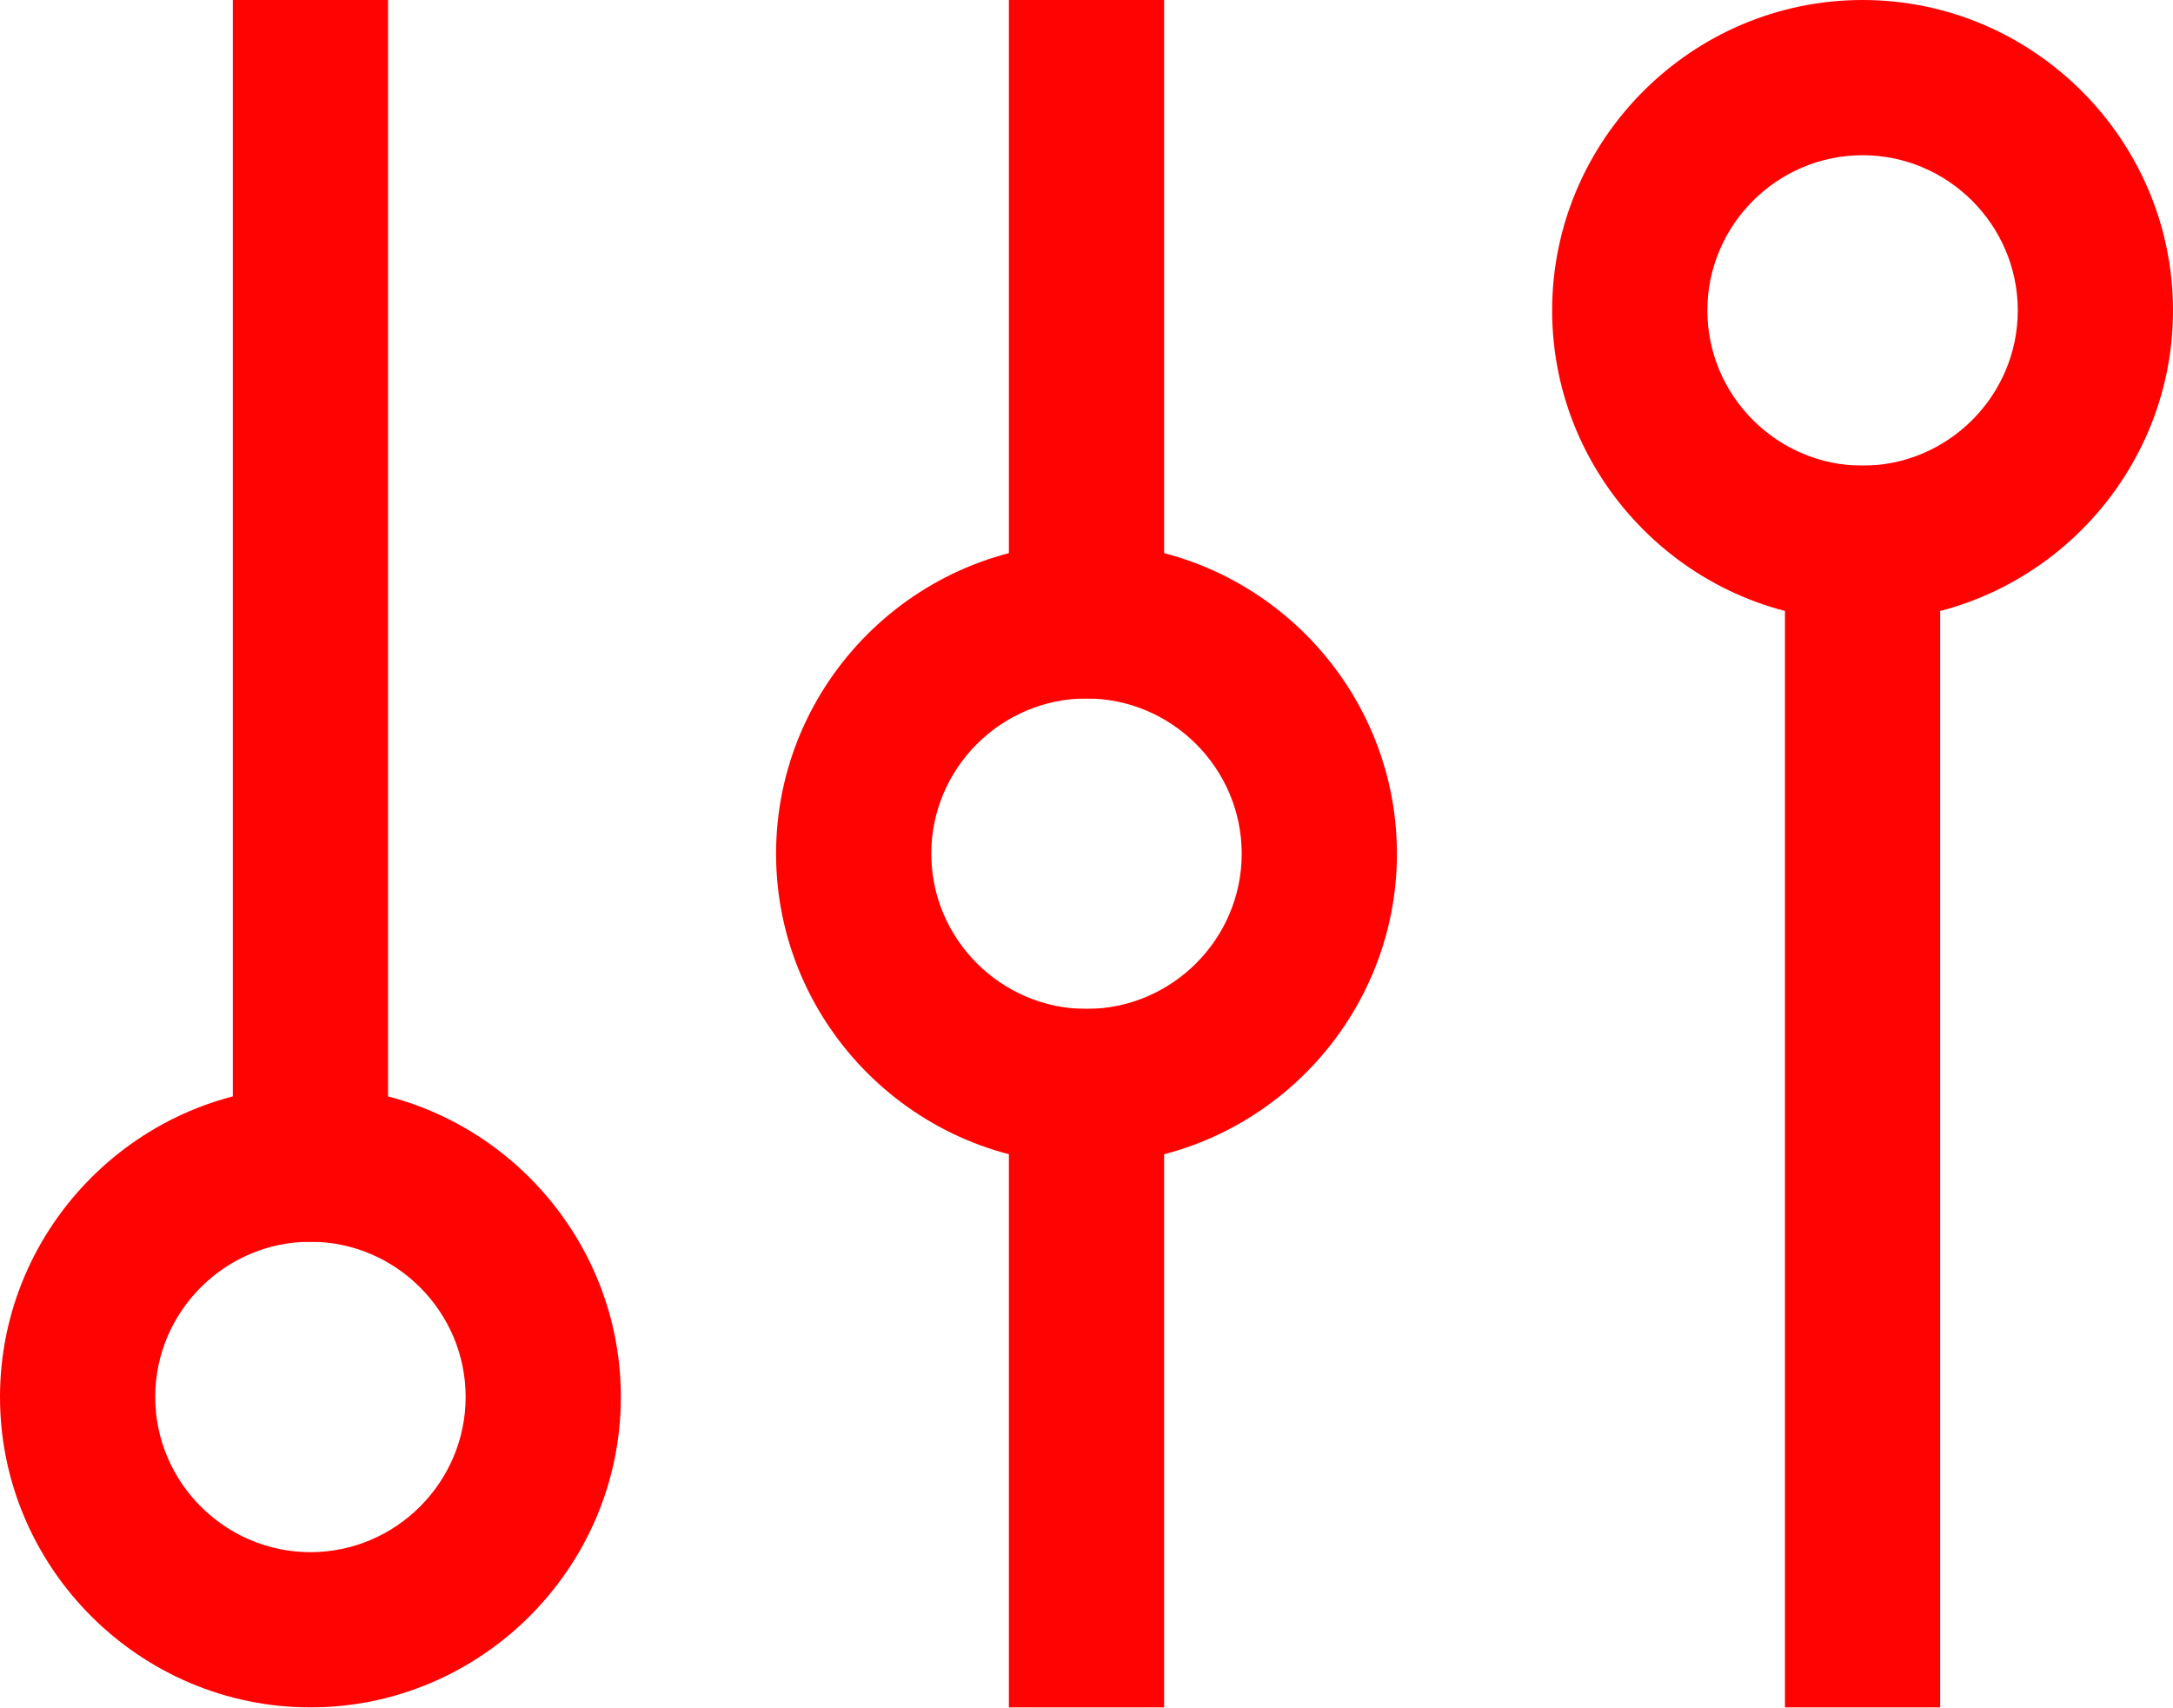
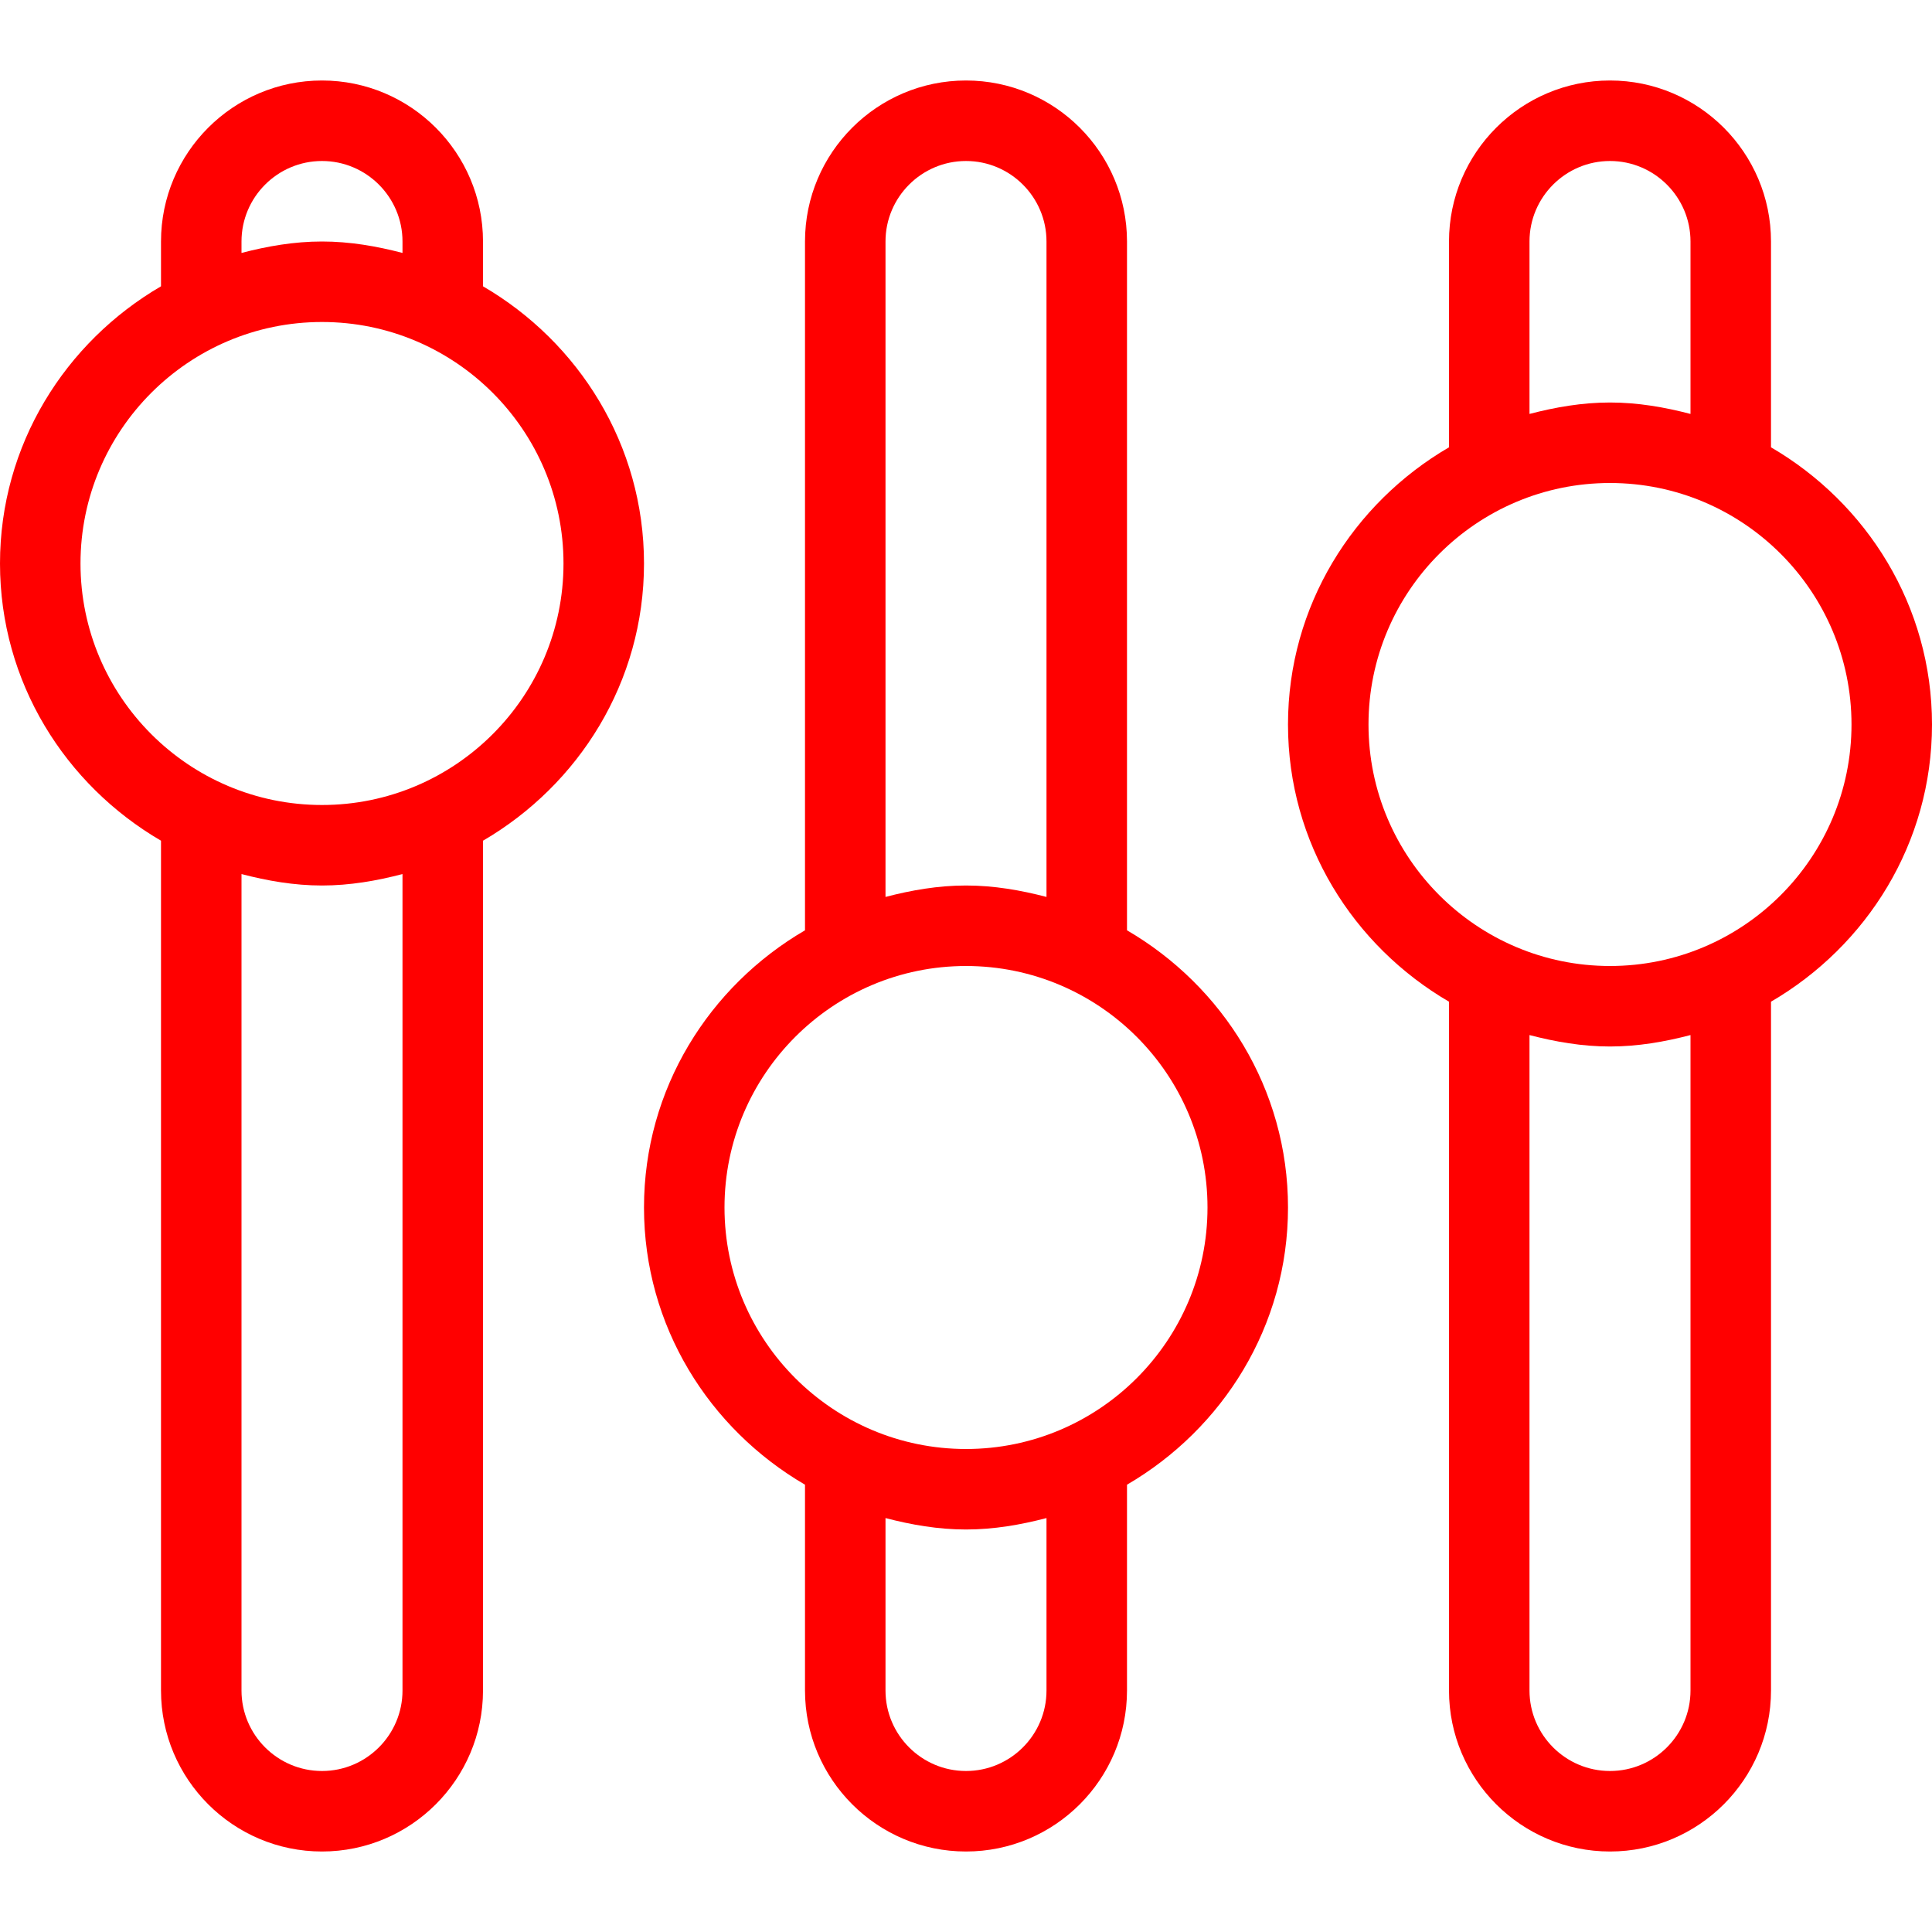
- <svg xmlns="http://www.w3.org/2000/svg" version="1.1" id="Слой_1" x="0px" y="0px" width="28px" height="22px" viewBox="0 0 28 22" style="enable-background:new 0 0 28 22;" xml:space="preserve">
-   <style type="text/css">
- 	.st0{fill:#FF0202;}
- </style>
+ <svg xmlns="http://www.w3.org/2000/svg" version="1.1" id="Layer_1" x="0px" y="0px" viewBox="0 0 512 512" style="enable-background:new 0 0 512 512;" xml:space="preserve" width="512px" height="512px">
  <g>
-     <rect x="3" class="st0" width="2" height="16" />
-     <path class="st0" d="M4,14c-2.2,0-4,1.8-4,4s1.8,4,4,4s4-1.8,4-4S6.2,14,4,14z M4,20c-1.1,0-2-0.9-2-2s0.9-2,2-2s2,0.9,2,2   S5.1,20,4,20z" />
-     <rect x="23" y="6" class="st0" width="2" height="16" />
-     <path class="st0" d="M24,8c2.2,0,4-1.8,4-4s-1.8-4-4-4s-4,1.8-4,4S21.8,8,24,8z M24,2c1.1,0,2,0.9,2,2s-0.9,2-2,2s-2-0.9-2-2   S22.9,2,24,2z" />
-     <rect x="13" class="st0" width="2" height="9" />
-     <rect x="13" y="13" class="st0" width="2" height="9" />
-     <path class="st0" d="M14,7c-2.2,0-4,1.8-4,4s1.8,4,4,4s4-1.8,4-4S16.2,7,14,7z M14,13c-1.1,0-2-0.9-2-2s0.9-2,2-2s2,0.9,2,2   S15.1,13,14,13z" />
+     <g>
+       <g>
+         <path d="M298.667,246.538V64c0-23.531-19.135-42.667-42.667-42.667S213.333,40.469,213.333,64v182.538     c-25.381,14.803-42.667,42.021-42.667,73.462s17.285,58.659,42.667,73.462V448c0,23.531,19.135,42.667,42.667,42.667     s42.667-19.135,42.667-42.667v-54.538c25.381-14.803,42.667-42.021,42.667-73.462S324.048,261.341,298.667,246.538z M234.667,64     c0-11.76,9.573-21.333,21.333-21.333S277.333,52.24,277.333,64v173.697c-6.859-1.783-13.924-3.03-21.333-3.03     s-14.474,1.247-21.333,3.03V64z M277.333,448c0,11.76-9.573,21.333-21.333,21.333S234.667,459.76,234.667,448v-45.697     c6.859,1.783,13.924,3.03,21.333,3.03s14.474-1.247,21.333-3.03V448z M256,384c-35.292,0-64-28.708-64-64s28.708-64,64-64     s64,28.708,64,64S291.292,384,256,384z" fill="#ff0000" />
+         <path d="M128,75.871V64c0-23.531-19.135-42.667-42.667-42.667S42.667,40.469,42.667,64v11.871C17.285,90.674,0,117.892,0,149.333     s17.285,58.659,42.667,73.462V448c0,23.531,19.135,42.667,42.667,42.667S128,471.531,128,448V222.796     c25.382-14.803,42.667-42.021,42.667-73.462S153.382,90.674,128,75.871z M64,64c0-11.76,9.573-21.333,21.333-21.333     c11.76,0,21.333,9.573,21.333,21.333v3.03C99.807,65.247,92.742,64,85.333,64C77.924,64,70.859,65.247,64,67.03V64z M106.667,448     c0,11.76-9.573,21.333-21.333,21.333C73.573,469.333,64,459.76,64,448V231.637c6.859,1.783,13.924,3.03,21.333,3.03     c7.409,0,14.474-1.247,21.333-3.03V448z M85.333,213.333c-35.292,0-64-28.708-64-64c0-35.292,28.708-64,64-64     c35.292,0,64,28.708,64,64C149.333,184.625,120.625,213.333,85.333,213.333z" fill="#ff0000" />
+         <path d="M469.333,118.538V64c0-23.531-19.135-42.667-42.667-42.667S384,40.469,384,64v54.538     c-25.381,14.803-42.667,42.021-42.667,73.462s17.285,58.659,42.667,73.462V448c0,23.531,19.135,42.667,42.667,42.667     s42.667-19.135,42.667-42.667V265.462C494.715,250.659,512,223.441,512,192S494.715,133.341,469.333,118.538z M405.333,64     c0-11.76,9.573-21.333,21.333-21.333S448,52.24,448,64v45.697c-6.859-1.783-13.924-3.03-21.333-3.03s-14.474,1.247-21.333,3.03     V64z M448,448c0,11.76-9.573,21.333-21.333,21.333S405.333,459.76,405.333,448V274.303c6.859,1.783,13.924,3.03,21.333,3.03     s14.474-1.247,21.333-3.03V448z M426.667,256c-35.292,0-64-28.708-64-64s28.708-64,64-64s64,28.708,64,64     S461.958,256,426.667,256z" fill="#ff0000" />
+       </g>
+     </g>
  </g>
+   <g>
+ </g>
+   <g>
+ </g>
+   <g>
+ </g>
+   <g>
+ </g>
+   <g>
+ </g>
+   <g>
+ </g>
+   <g>
+ </g>
+   <g>
+ </g>
+   <g>
+ </g>
+   <g>
+ </g>
+   <g>
+ </g>
+   <g>
+ </g>
+   <g>
+ </g>
+   <g>
+ </g>
+   <g>
+ </g>
</svg>
